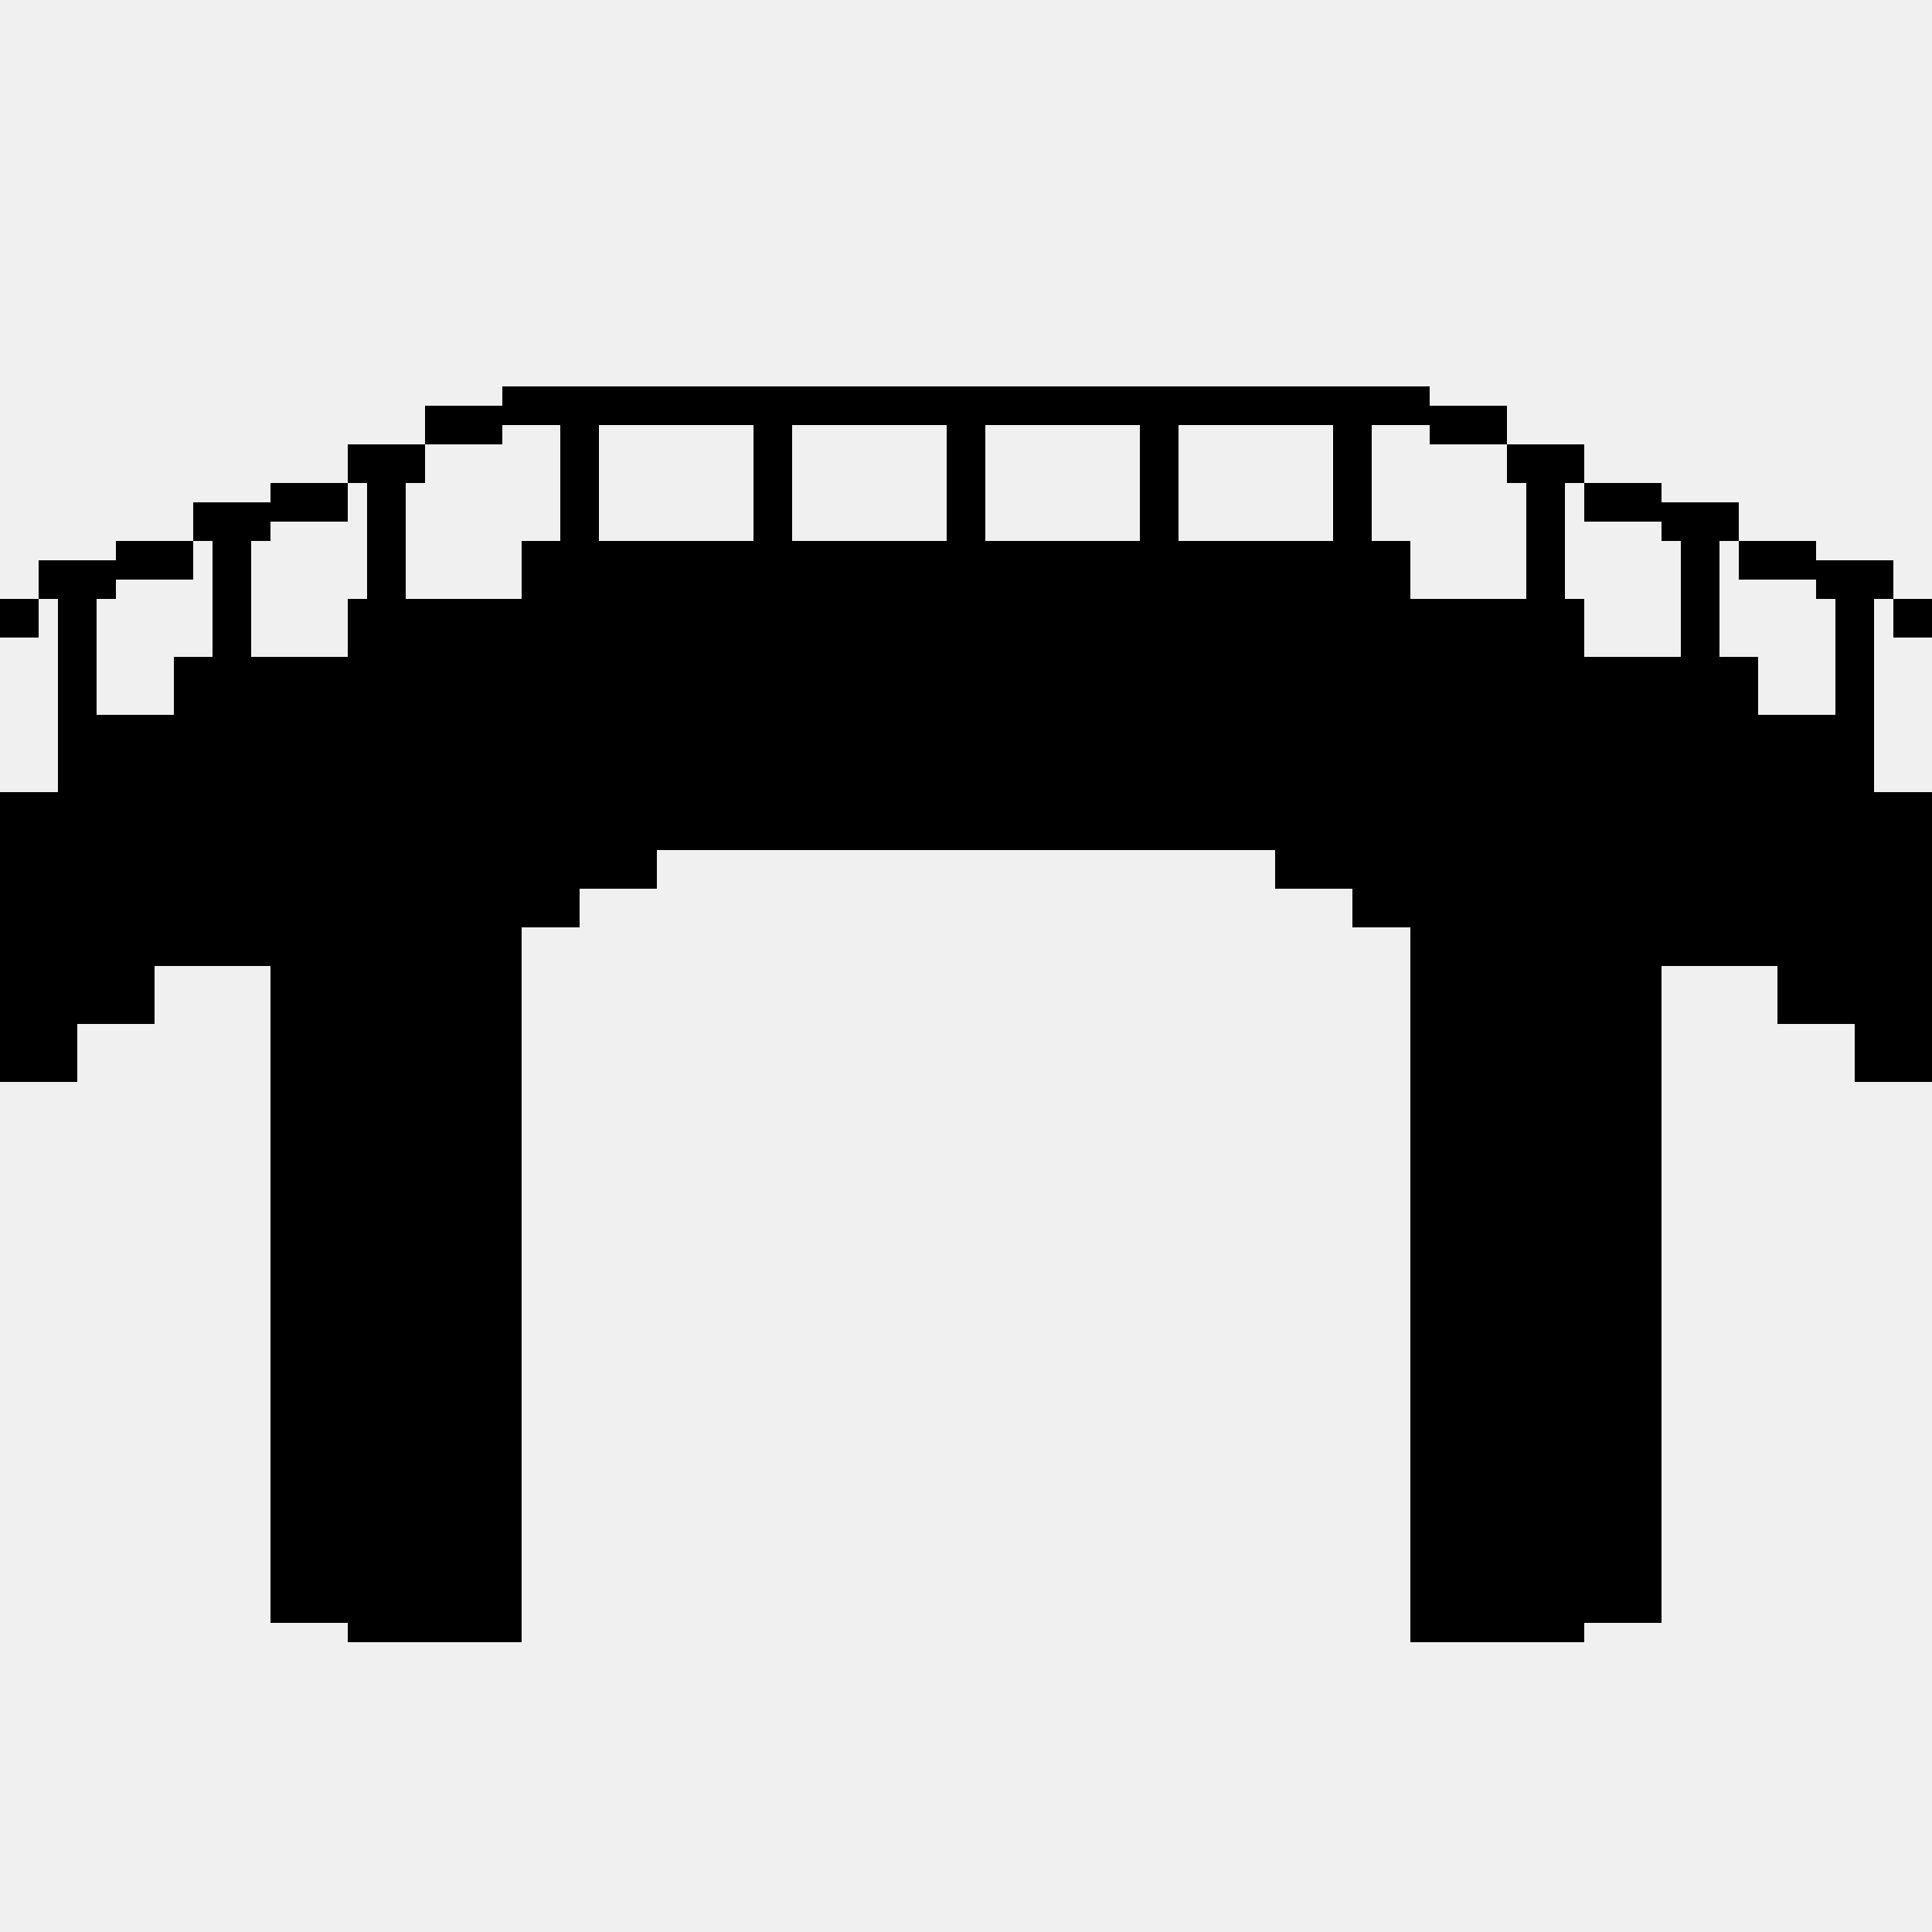
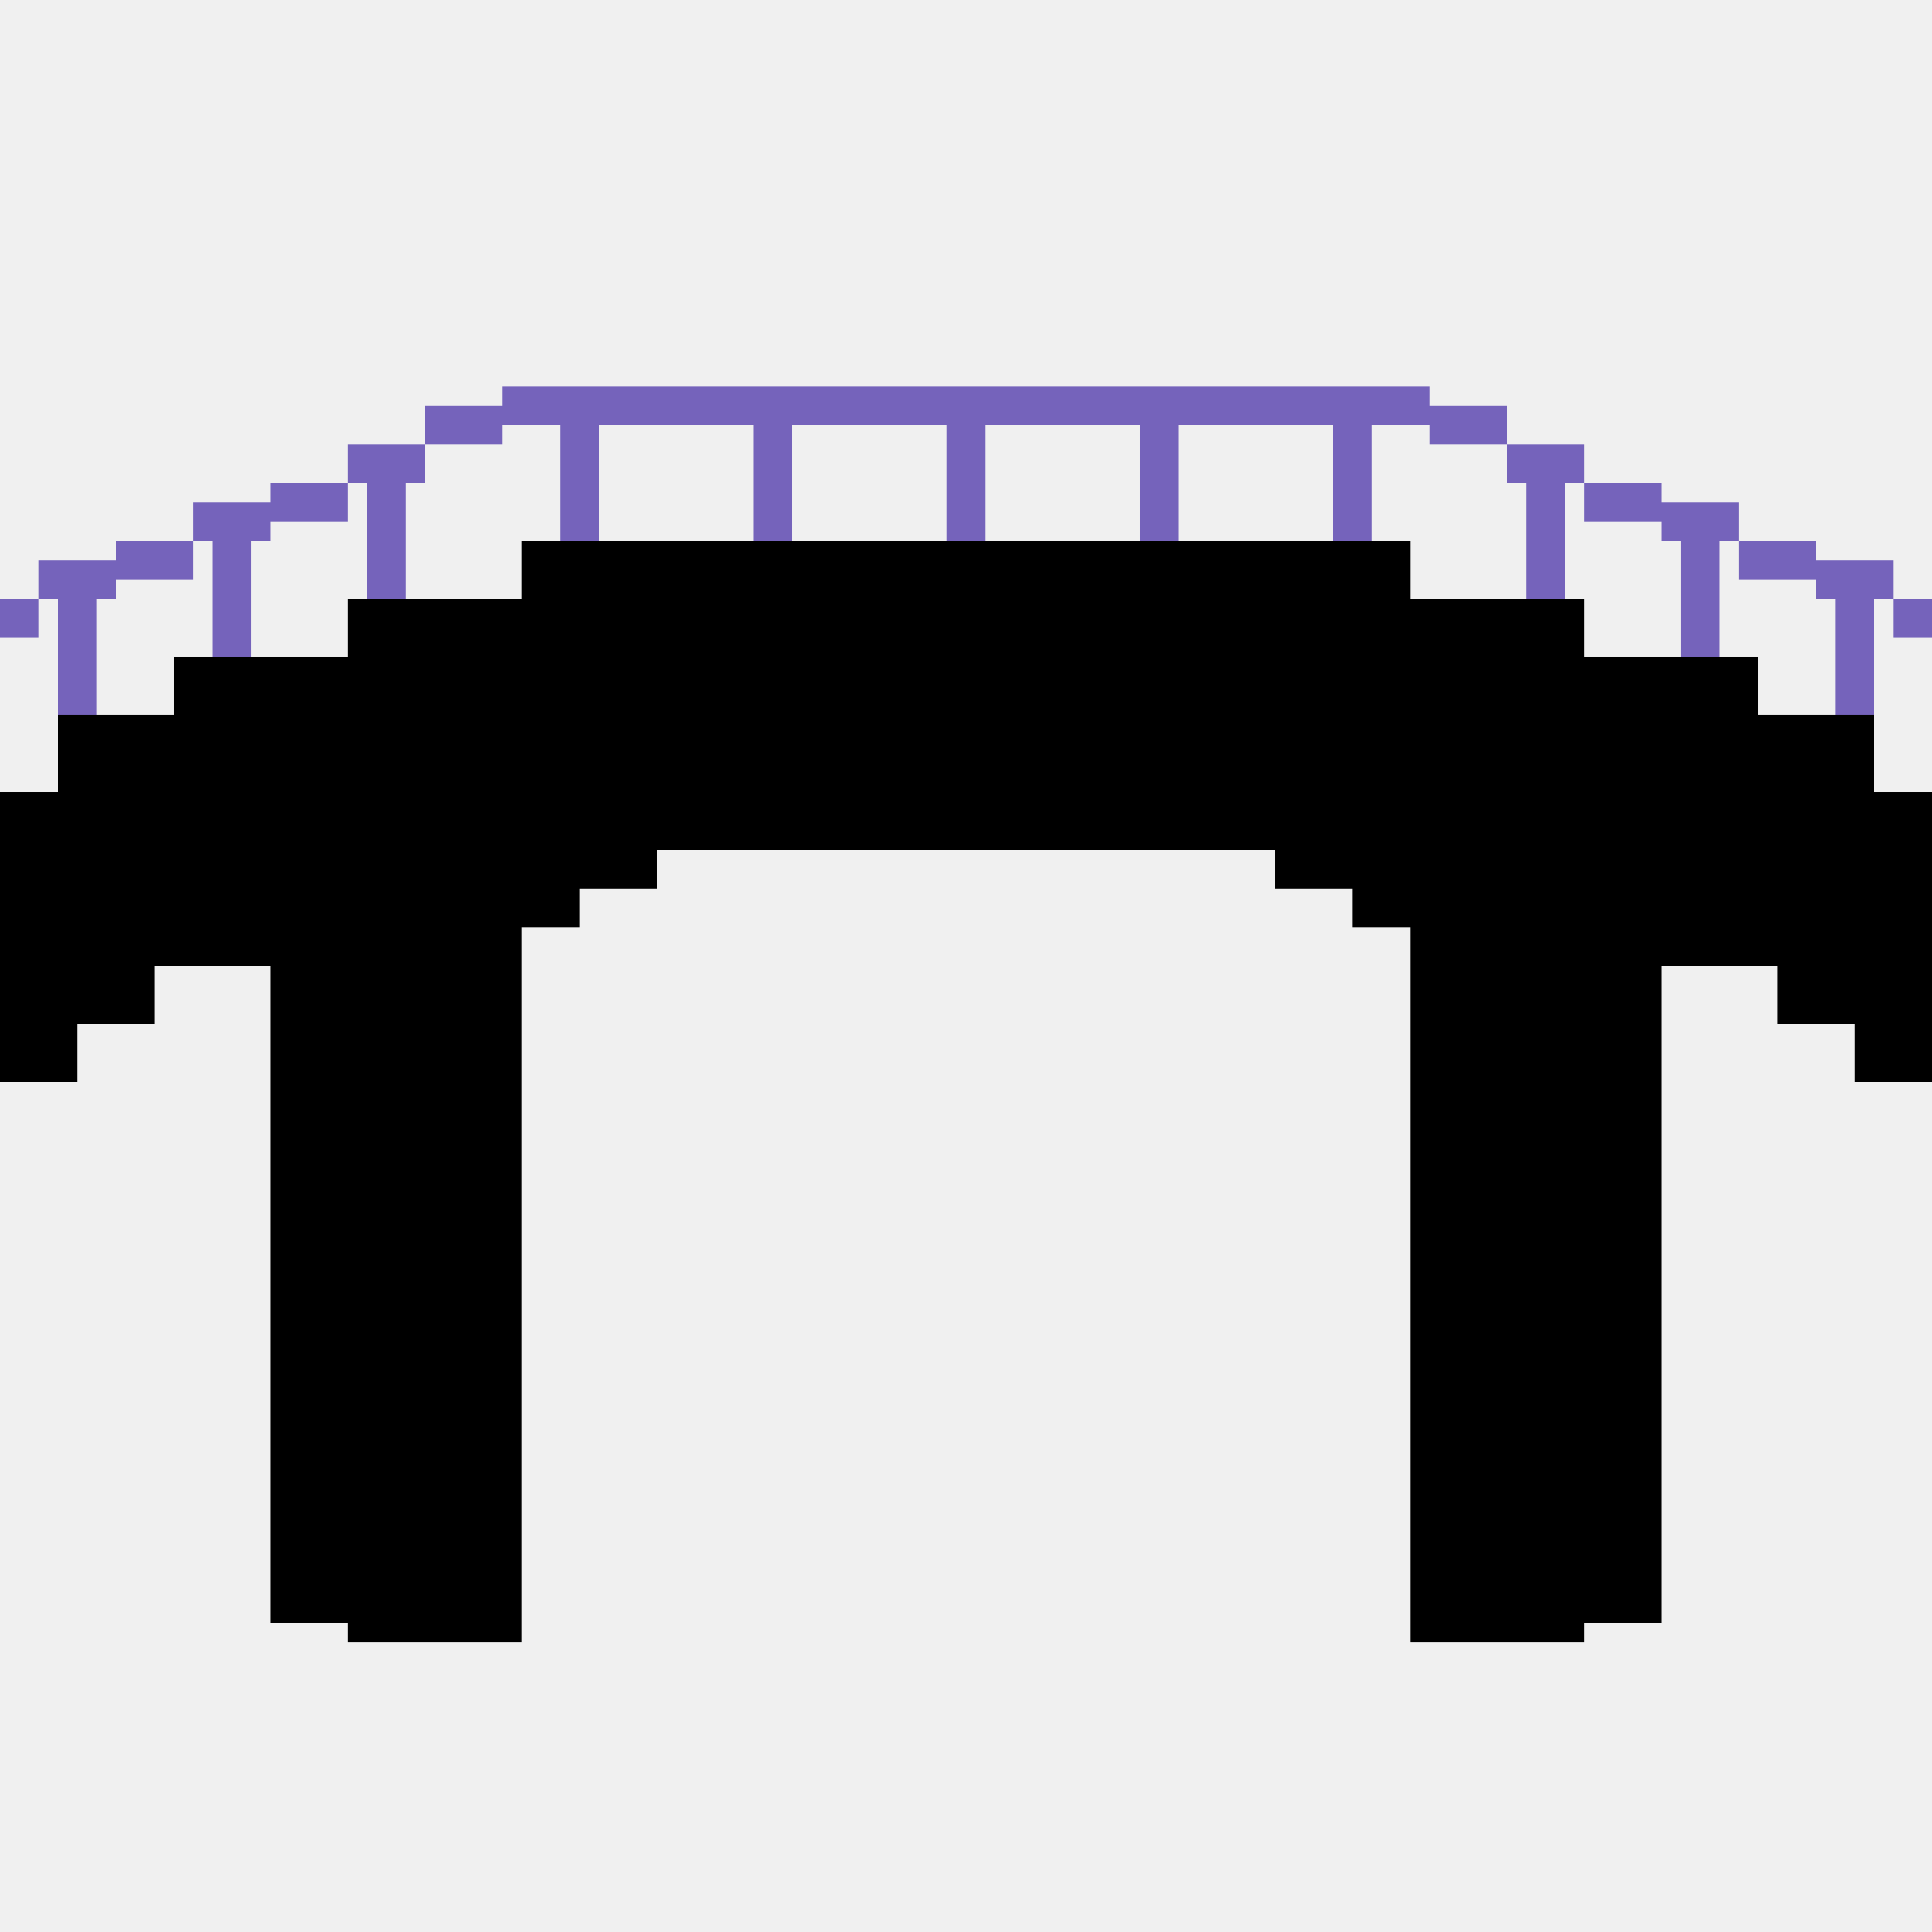
- <svg xmlns="http://www.w3.org/2000/svg" viewBox="0 0 100 100">
-   <path d="M73 28H27v3h-9v3H9v3H3v4H0v15h4v-3h4v-3h6v34h4v1h9V48h3v-2h4v-2h32v2h4v2h3v37h9v-1h4V50h6v3h4v3h4V41h-3v-4h-6v-3h-9v-3h-9v-3Z" />
-   <path fill="currentColor" d="M74 20H26v1h-4v2h-4v2h-4v1h-4v2H6v1H2v2h-4v2h4v-2h1v6h2v-6h1v-1h4v-2h1v6h2v-6h1v-1h4v-2h1v6h2v-6h1v-2h4v-1h3v6h2v-6h8v6h2v-6h8v6h2v-6h8v6h2v-6h8v6h2v-6h3v1h4v2h1v6h2v-6h1v2h4v1h1v6h2v-6h1v2h4v1h1v6h2v-6h1v2h4v-2h-4v-2h-4v-1h-4v-2h-4v-1h-4v-2h-4v-2h-4v-1Z" />
+ <svg xmlns="http://www.w3.org/2000/svg" width="100" height="100" viewBox="0 0 100 100" fill="none">
+   <g clip-path="url(#clip0_106_1963)">
+     <path d="M73 28H27V31H18V34H9V37H3V41H0V56H4V53H8V50H14V84H18V85H27V48H30V46H34V44H66V46H70V48H73V85H82V84H86V50H92V53H96V56H100V41H97V37H91V34H82V31H73V28Z" fill="black" />
+     <path d="M74 20H26V21H22V23H18V25H14V26H10V28H6V29H2V31H-2V33H2V31H3V37H5V31H6V30H10V28H11V34H13V28H14V27H18V25H19V31H21V25H22V23H26V22H29V28H31V22H39V28H41V22H49V28H51V22H59V28H61V22H69V28H71V22H74V23H78V25H79V31H81V25H82V27H86V28H87V34H89V28H90V30H94V31H95V37H97V31H98V33H102V31H98V29H94V28H90V26H86V25H82V23H78V21H74V20Z" fill="#7563BB" />
+   </g>
+   <defs>
+     <clipPath id="clip0_106_1963">
+       <rect width="100" height="100" fill="white" />
+     </clipPath>
+   </defs>
</svg>
